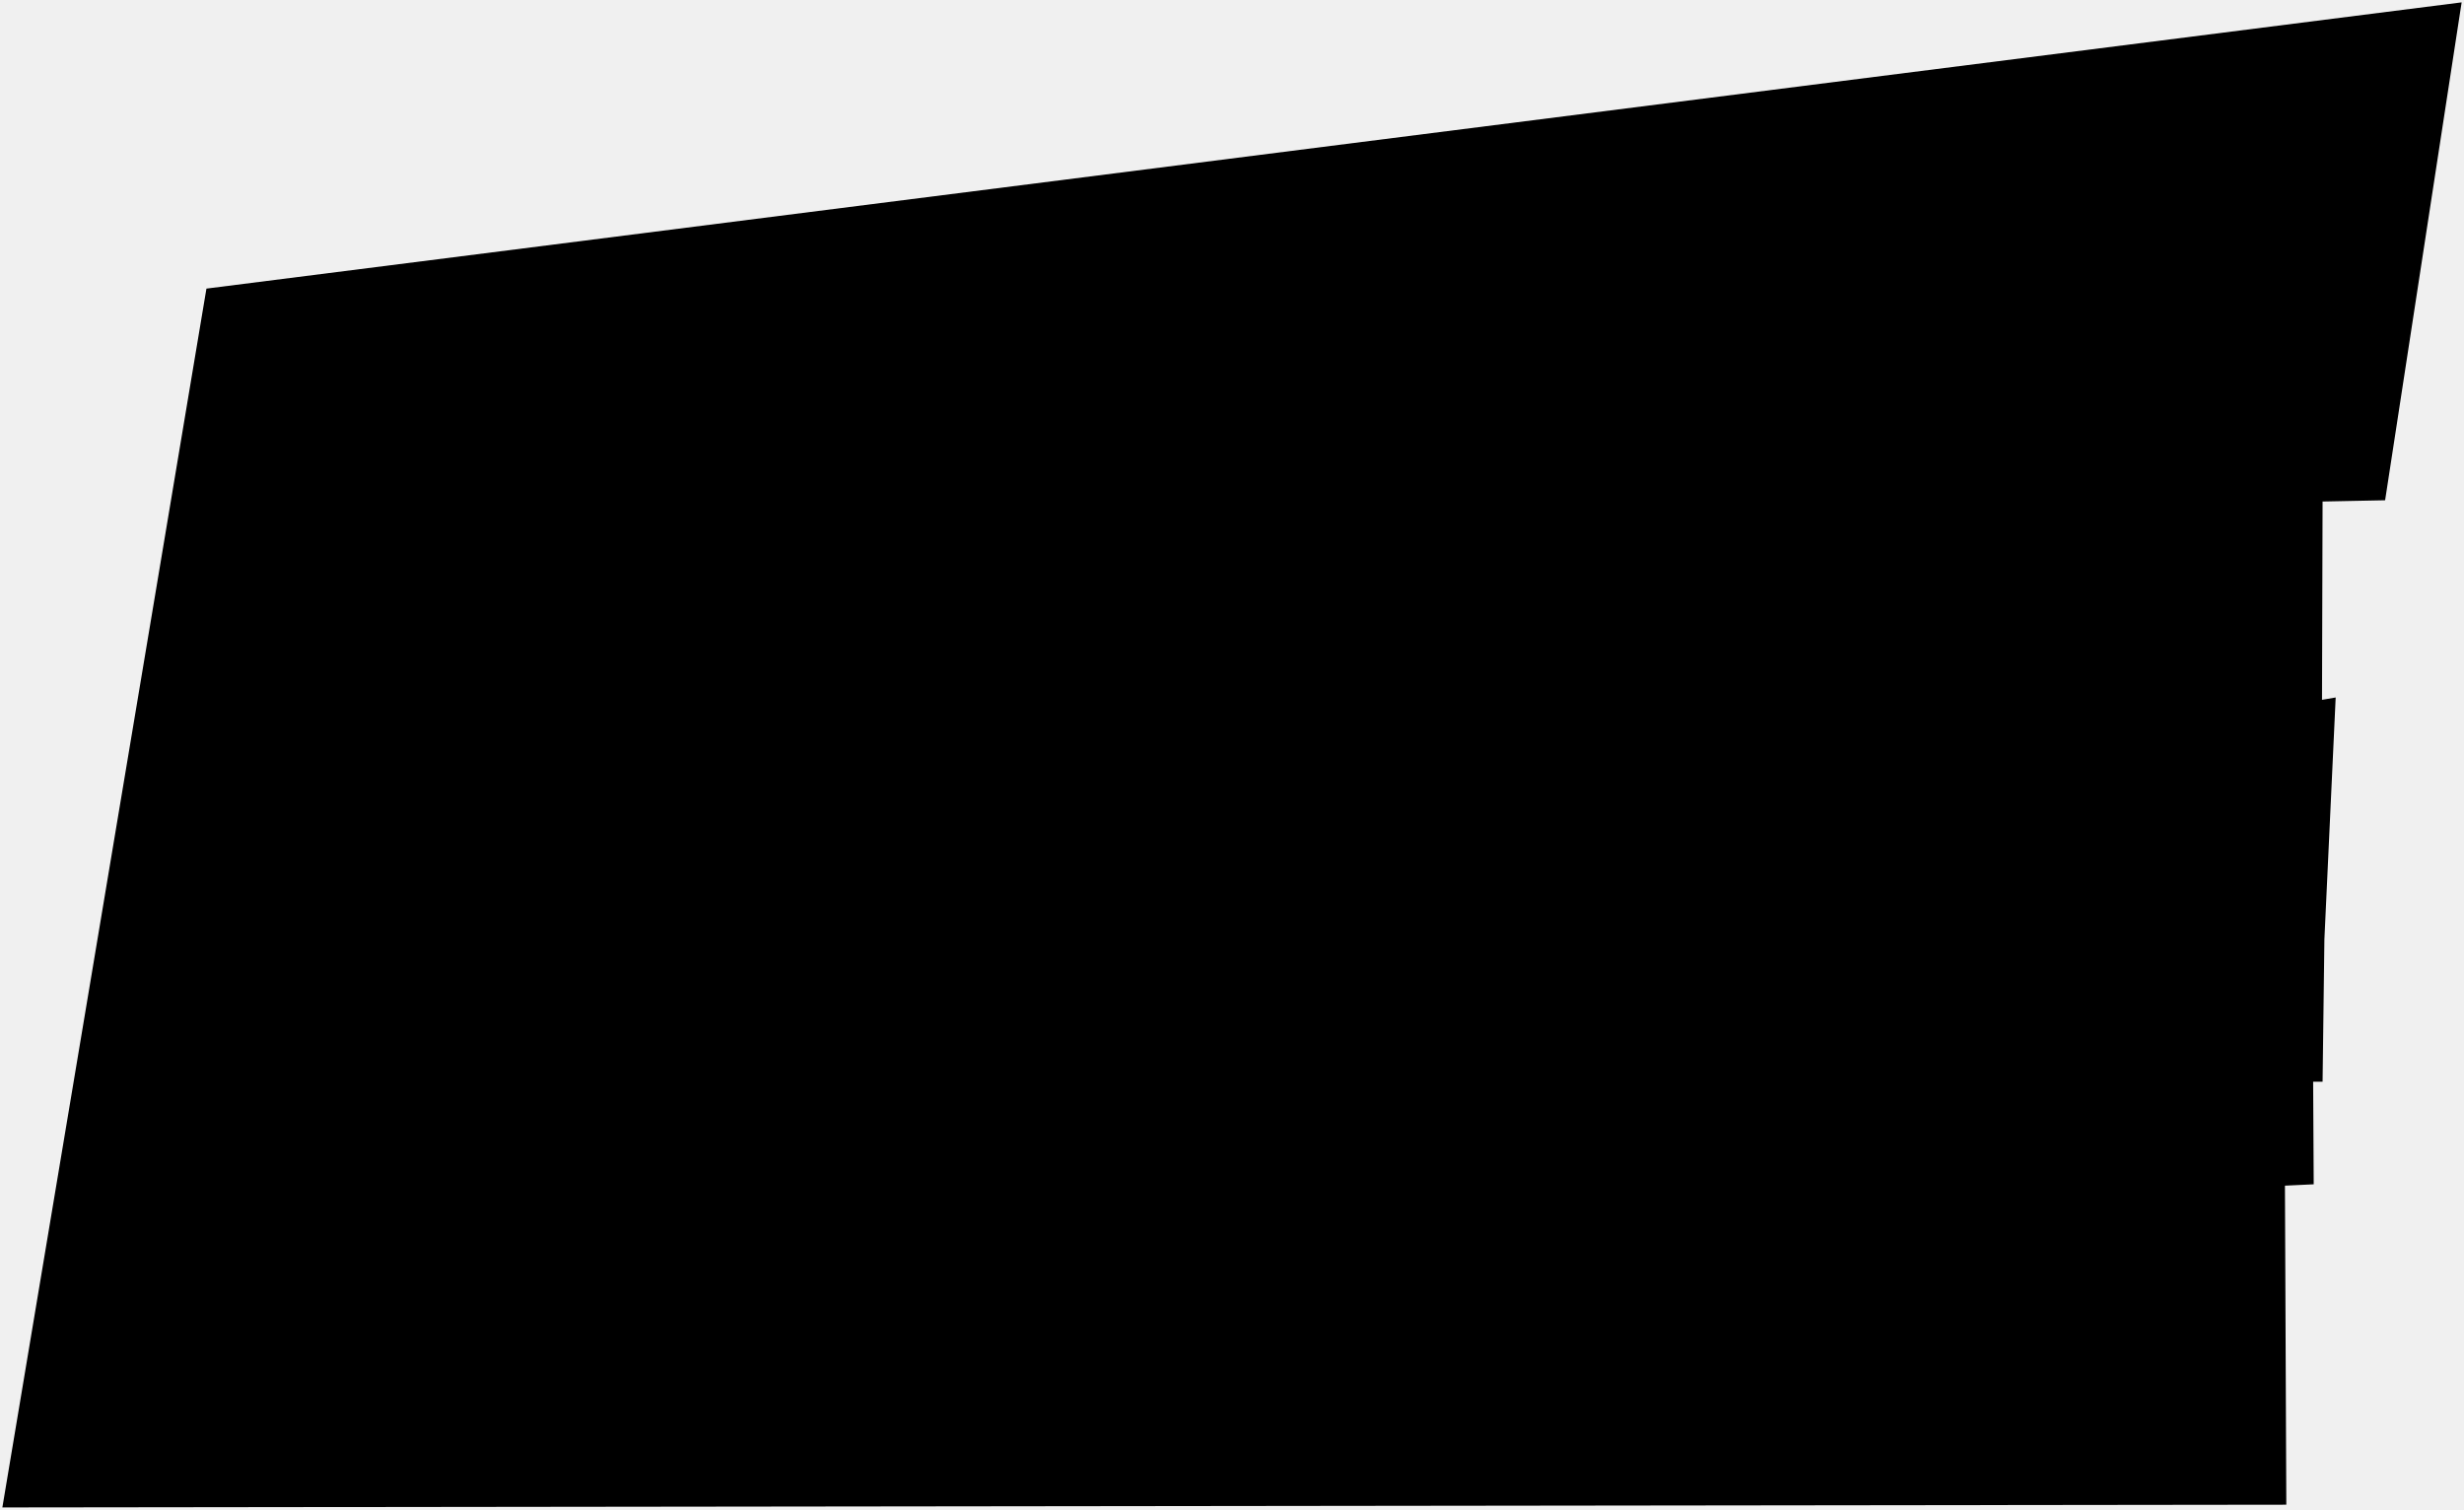
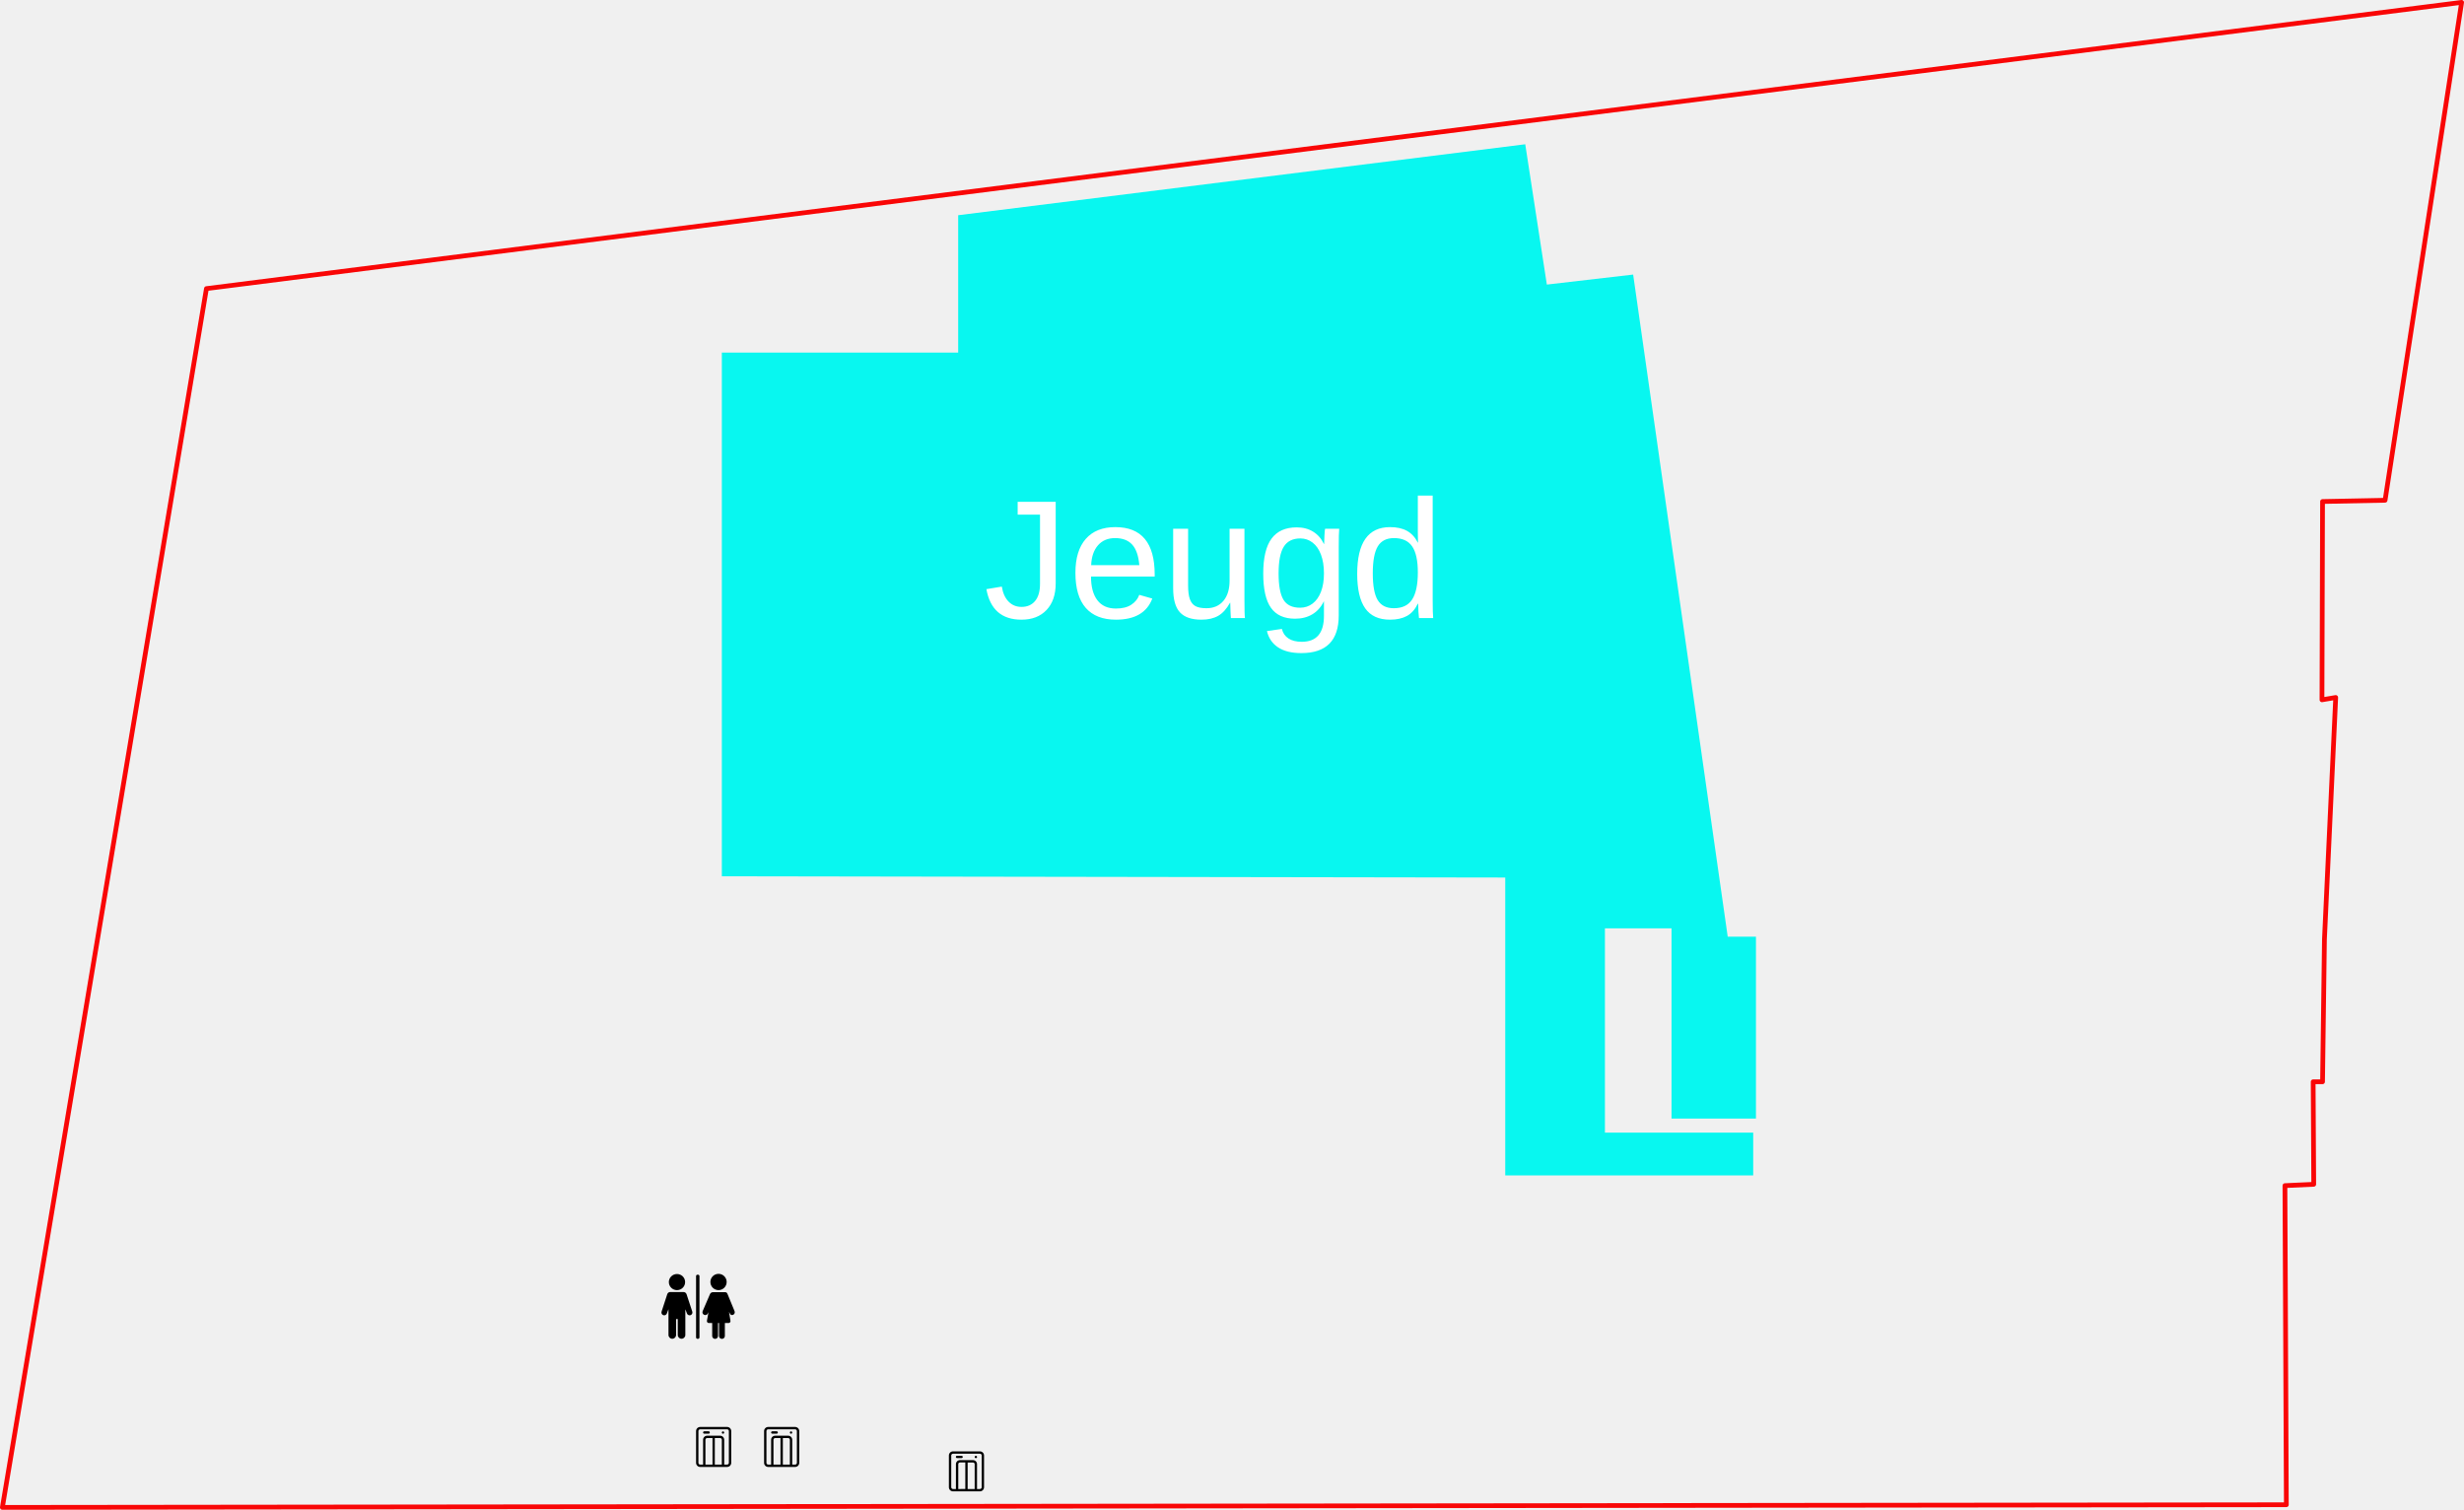
<svg xmlns="http://www.w3.org/2000/svg" viewBox="0 0 2600.6 1593.44">
-   <g data-name="building">
-     <polygon data-name="outline" class="Building__outline" points="2.5 1590.94 217.87 304.59 2598.1 2.5 2517.34 527.98 2451.34 529.3 2450.74 738.58 2465.16 736.12 2453.26 991.42 2451.34 1141.66 2441.38 1141.66 2441.98 1249.9 2411.62 1251.34 2413.06 1588.06 2.5 1590.94" />
-     <polygon data-name="ageYouth" class="Building__clickable-shape" points="761.86 924.82 761.86 372.1 1011.34 372.1 1011.34 227.14 1609.78 152.26 1632.58 300.34 1723.66 289.78 1823.5 988.54 1853.26 988.54 1853.26 1180.54 1764.22 1180.54 1764.22 979.78 1693.9 979.78 1693.9 1195.42 1850.38 1195.42 1850.38 1240.54 1588.66 1240.54 1588.66 926.14 761.86 924.82" />
+   <g data-name="Layer 2">
+     <g data-name="building">
+       <polygon points="2.5 1590.9 217.87 304.59 2598.1 2.5 2517.3 527.98 2451.3 529.3 2450.7 738.58 2465.2 736.12 2453.3 991.42 2451.3 1141.7 2441.4 1141.7 2442 1249.9 2411.6 1251.3 2413.1 1588.1" fill="none" stroke="#f90606" stroke-linecap="round" stroke-linejoin="round" stroke-width="5px" data-name="outline" />
+       <polygon points="761.86 924.82 761.86 372.1 1011.3 372.1 1011.3 227.14 1609.8 152.26 1632.6 300.34 1723.7 289.78 1823.5 988.54 1853.3 988.54 1853.3 1180.5 1764.2 1180.5 1764.2 979.78 1693.9 979.78 1693.9 1195.4 1850.4 1195.4 1850.4 1240.5 1588.7 1240.5 1588.7 926.14" fill="#08f7f0" data-name="ageYouth" />
+       <text transform="translate(1038.3 652.27)" fill="#fff" font-family="ArialMT, Arial" font-size="178.31px" data-name="text">Jeugd</text>
+       <g data-name="Toilets">
+         <path d="M724.57,1365.75a3.44,3.44,0,0,0-3.29-2.15c-.7,0-.76,0-1.18,0H707.59a3.25,3.25,0,0,0-3.29,2.13l-6,18.39A3,3,0,0,0,700,1388a3,3,0,0,0,3.83-1.76l1.61-4.33s.11-.43.11,1.47v25.54a4,4,0,1,0,8,0v-16.68a.13.13,0,0,1,.13-.15h1.51c.14,0,.14.15.14.15v16.68a4,4,0,1,0,8,0v-25.54c0-1.93.17-1.32.17-1.32l1.55,4.18a3,3,0,0,0,3.83,1.76,3,3,0,0,0,1.74-3.86Z" />
+         <ellipse cx="714.52" cy="1353.1" rx="8.59" ry="8.51" />
+         <circle cx="758.36" cy="1353" r="8.59" />
+         <path d="M775.26,1383.74l-7.33-17.86c-.42-.91-.79-2.11-2.52-2.11h-13a3.37,3.37,0,0,0-3.11,2.13l-7.61,17.72a3,3,0,0,0,1.35,4,3,3,0,0,0,4-1.37l.57-1.18s.18-.32.11,0c-.41,2.19-1.56,8.75-1.56,8.75a2,2,0,0,0,2,2.49h3.32c.24,0,.19.18.19.18v13.2a3.09,3.09,0,1,0,6.16,0v-13.26a.11.11,0,0,1,.13-.12h.83c.12,0,.1.14.1.14v13.24a3.09,3.09,0,1,0,6.16,0v-13.17s0-.21.23-.21h3.57a2,2,0,0,0,2.08-2.5s-1.15-7-1.46-9c-.08-.55.83,1.4.83,1.4a2.5,2.5,0,0,0,3.53,1.43A3,3,0,0,0,775.26,1383.74Z" />
+         <path d="M738.24,1411.49a1.49,1.49,0,0,1-1.48,1.48h-.63a1.49,1.49,0,0,1-1.48-1.48V1346.8a1.48,1.48,0,0,1,1.48-1.47h.63a1.48,1.48,0,0,1,1.48,1.47Z" />
+       </g>
+       <g data-name="Elevators">
+         <path d="M1034.26,1531.76h-28.42a4.35,4.35,0,0,0-4.34,4.34v33.53a4.35,4.35,0,0,0,4.34,4.34h28.42a4.35,4.35,0,0,0,4.34-4.34V1536.1A4.35,4.35,0,0,0,1034.26,1531.76Zm-22.86,39.74v-26.25a1.78,1.78,0,0,1,1.78-1.78h5.64v28Zm9.89,0v-28h5.64a1.78,1.78,0,0,1,1.78,1.78v26.25Zm14.84-1.87a1.87,1.87,0,0,1-1.87,1.87h-3.08v-26.25a4.25,4.25,0,0,0-4.25-4.25h-13.75a4.25,4.25,0,0,0-4.26,4.25v26.25h-3.08a1.87,1.87,0,0,1-1.86-1.87V1536.1a1.86,1.86,0,0,1,1.86-1.86h28.42a1.87,1.87,0,0,1,1.87,1.86Z" />
+         <path d="m1014.8 1536.4h-4.62a1.24 1.24 0 1 0 0 2.47h4.62a1.24 1.24 0 1 0 0 -2.47z" />
+         <path d="m1031.2 1537.7a1.24 1.24 0 1 1 -1.24 -1.24 1.24 1.24 0 0 1 1.24 1.24z" />
+         <path d="M839.21,1506H810.79a4.35,4.35,0,0,0-4.34,4.34v33.53a4.35,4.35,0,0,0,4.34,4.34h28.42a4.35,4.35,0,0,0,4.34-4.34v-33.53A4.35,4.35,0,0,0,839.21,1506Zm-22.87,39.73v-26.24a1.79,1.79,0,0,1,1.79-1.78h5.63v28Zm9.9,0v-28h5.63a1.79,1.79,0,0,1,1.79,1.78v26.24Zm14.83-1.86a1.86,1.86,0,0,1-1.86,1.86h-3.08v-26.24a4.26,4.26,0,0,0-4.26-4.26H818.13a4.26,4.26,0,0,0-4.26,4.26v26.24h-3.08a1.86,1.86,0,0,1-1.86-1.86v-33.53a1.87,1.87,0,0,1,1.86-1.87h28.42a1.87,1.87,0,0,1,1.86,1.87Z" />
+         <path d="m819.73 1510.6h-4.62a1.24 1.24 0 0 0 0 2.48h4.62a1.24 1.24 0 0 0 0 -2.48z" />
+         <path d="m836.13 1511.9a1.24 1.24 0 1 1 -1.24 -1.24 1.24 1.24 0 0 1 1.24 1.24z" />
+         <path d="M767.41,1506H739a4.35,4.35,0,0,0-4.34,4.34v33.53a4.35,4.35,0,0,0,4.34,4.34h28.42a4.35,4.35,0,0,0,4.34-4.34v-33.53A4.35,4.35,0,0,0,767.41,1506Zm-22.87,39.73v-26.24a1.79,1.79,0,0,1,1.79-1.78H752v28Zm9.9,0v-28h5.63a1.79,1.79,0,0,1,1.79,1.78v26.24Zm14.83-1.86a1.86,1.86,0,0,1-1.86,1.86h-3.08v-26.24a4.26,4.26,0,0,0-4.26-4.26H746.33a4.26,4.26,0,0,0-4.26,4.26v26.24H739a1.86,1.86,0,0,1-1.86-1.86v-33.53a1.87,1.87,0,0,1,1.86-1.87h28.42a1.87,1.87,0,0,1,1.86,1.87Z" />
+         <path d="m747.93 1510.6h-4.62a1.24 1.24 0 1 0 0 2.48h4.62a1.24 1.24 0 0 0 0 -2.48z" />
+         <path d="m764.33 1511.9a1.24 1.24 0 1 1 -1.24 -1.24 1.24 1.24 0 0 1 1.24 1.24z" />
+       </g>
+     </g>
  </g>
</svg>
